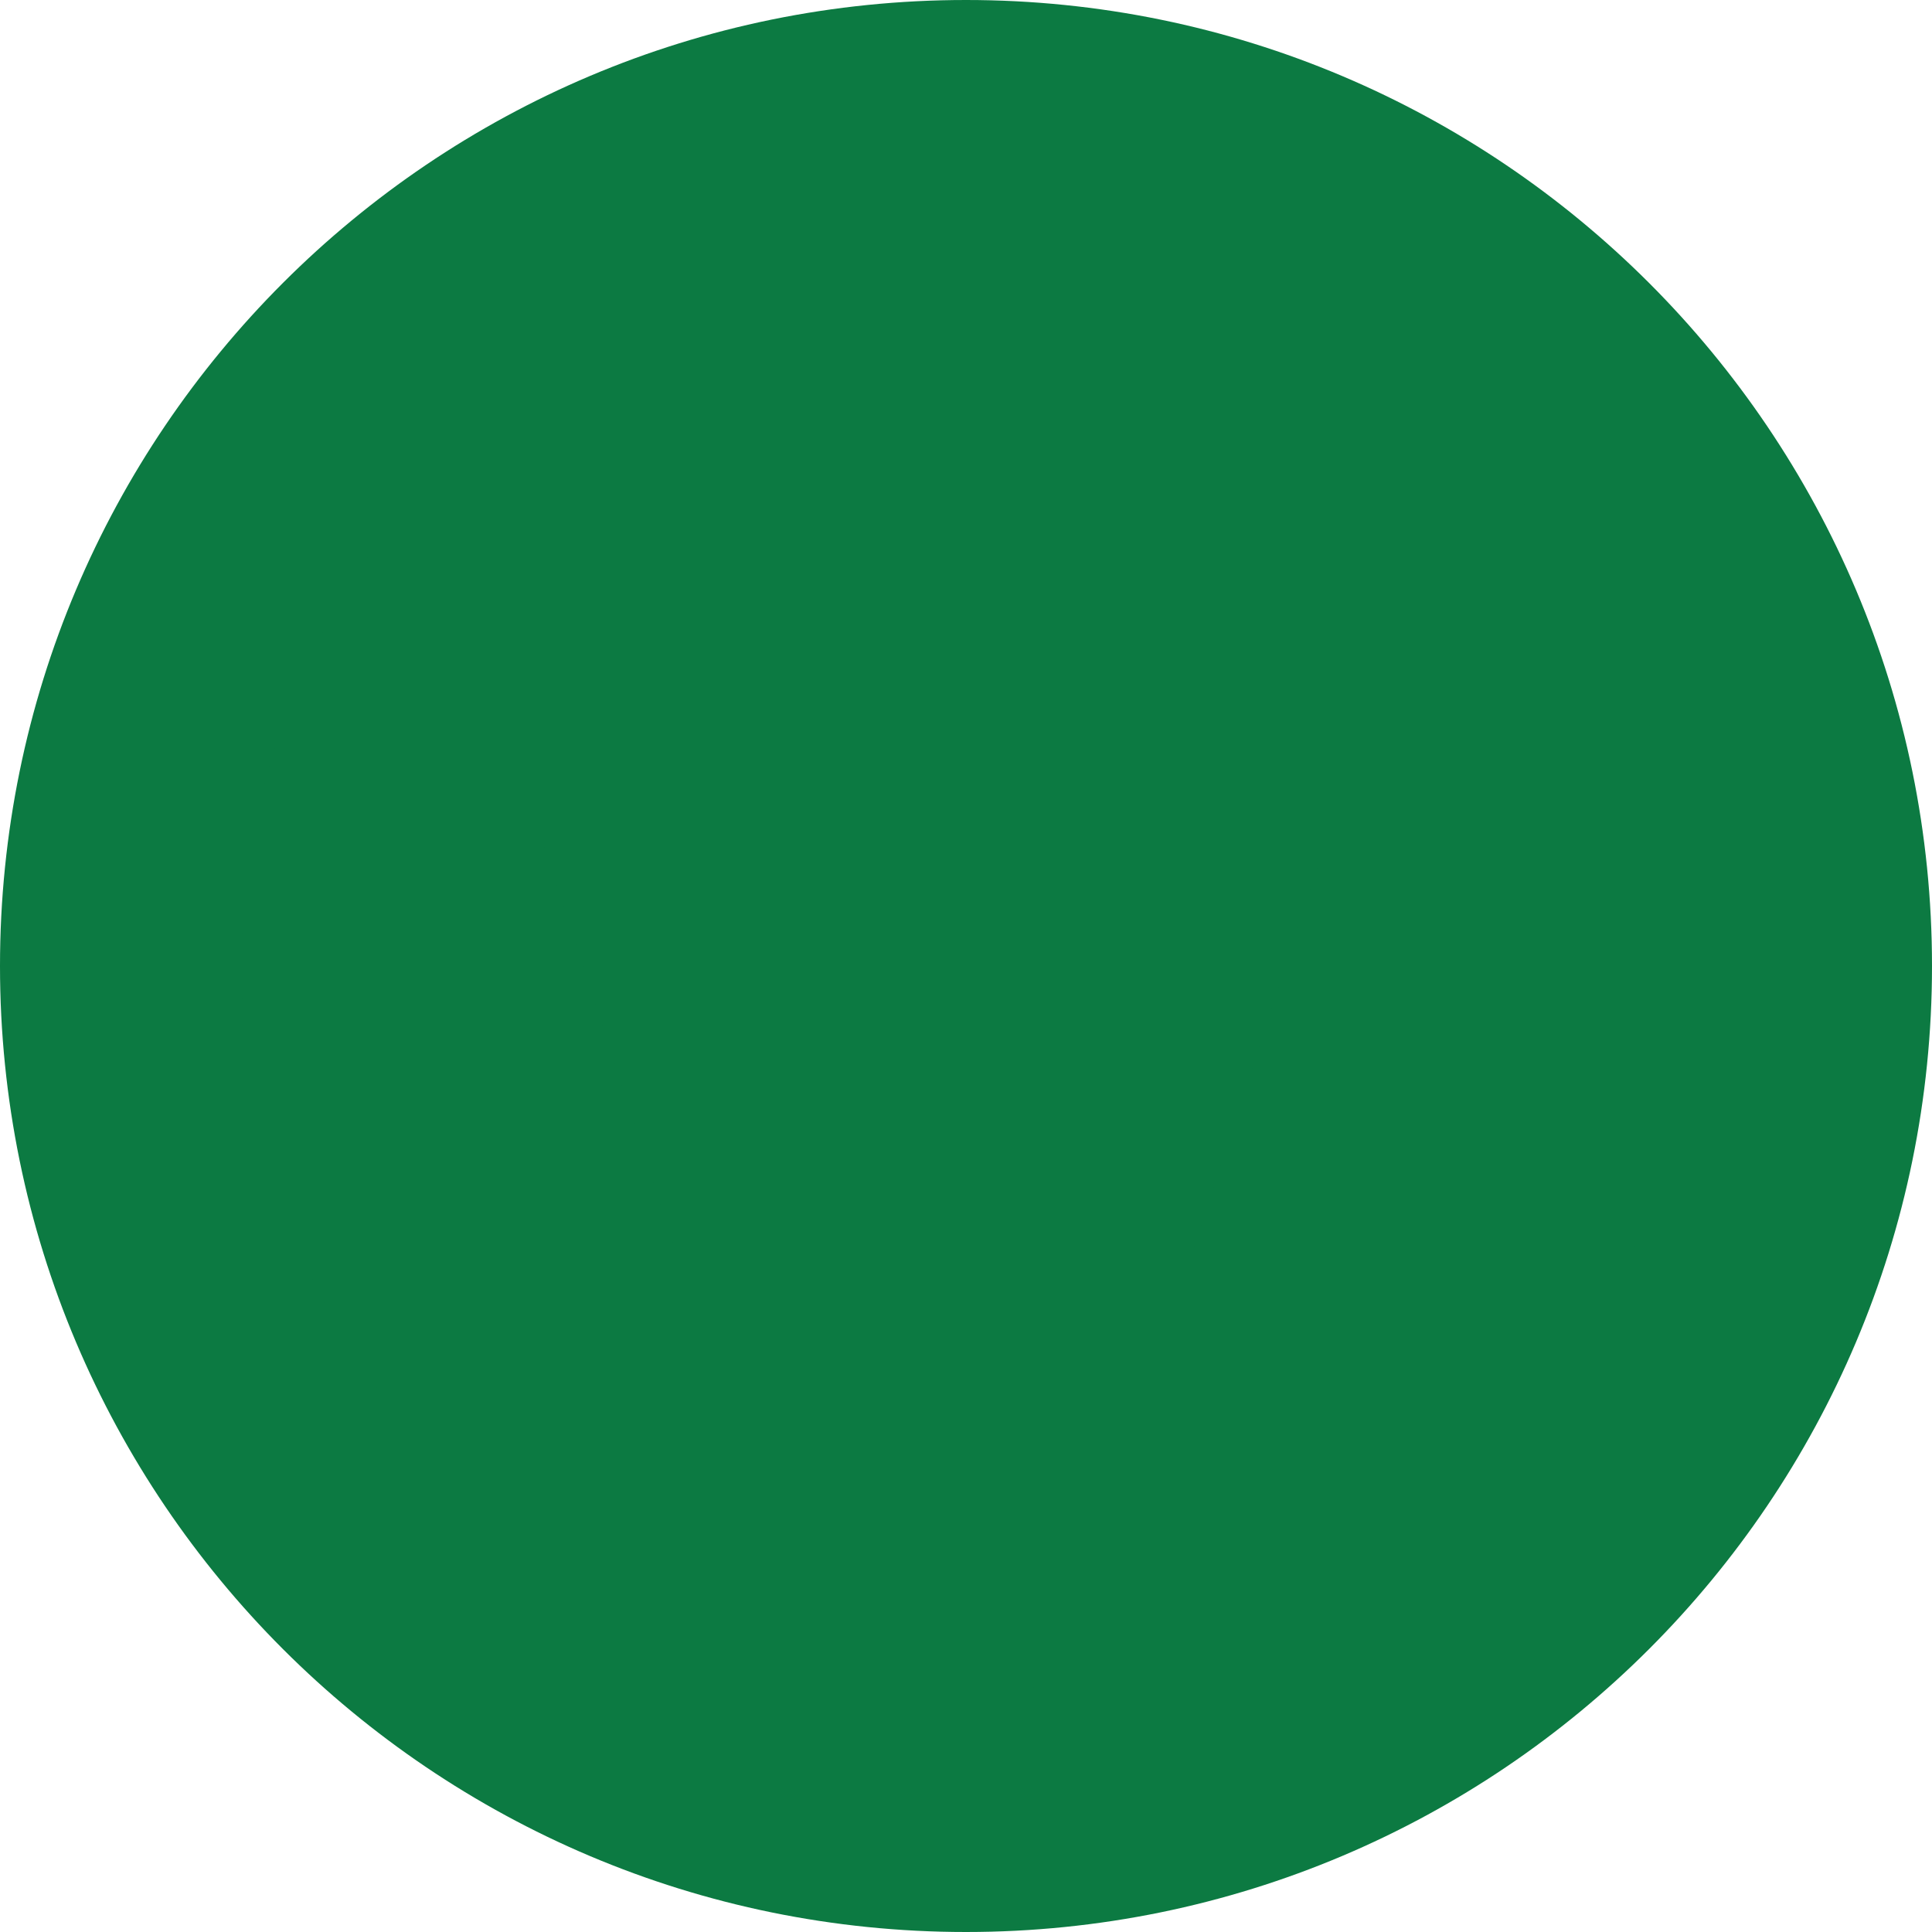
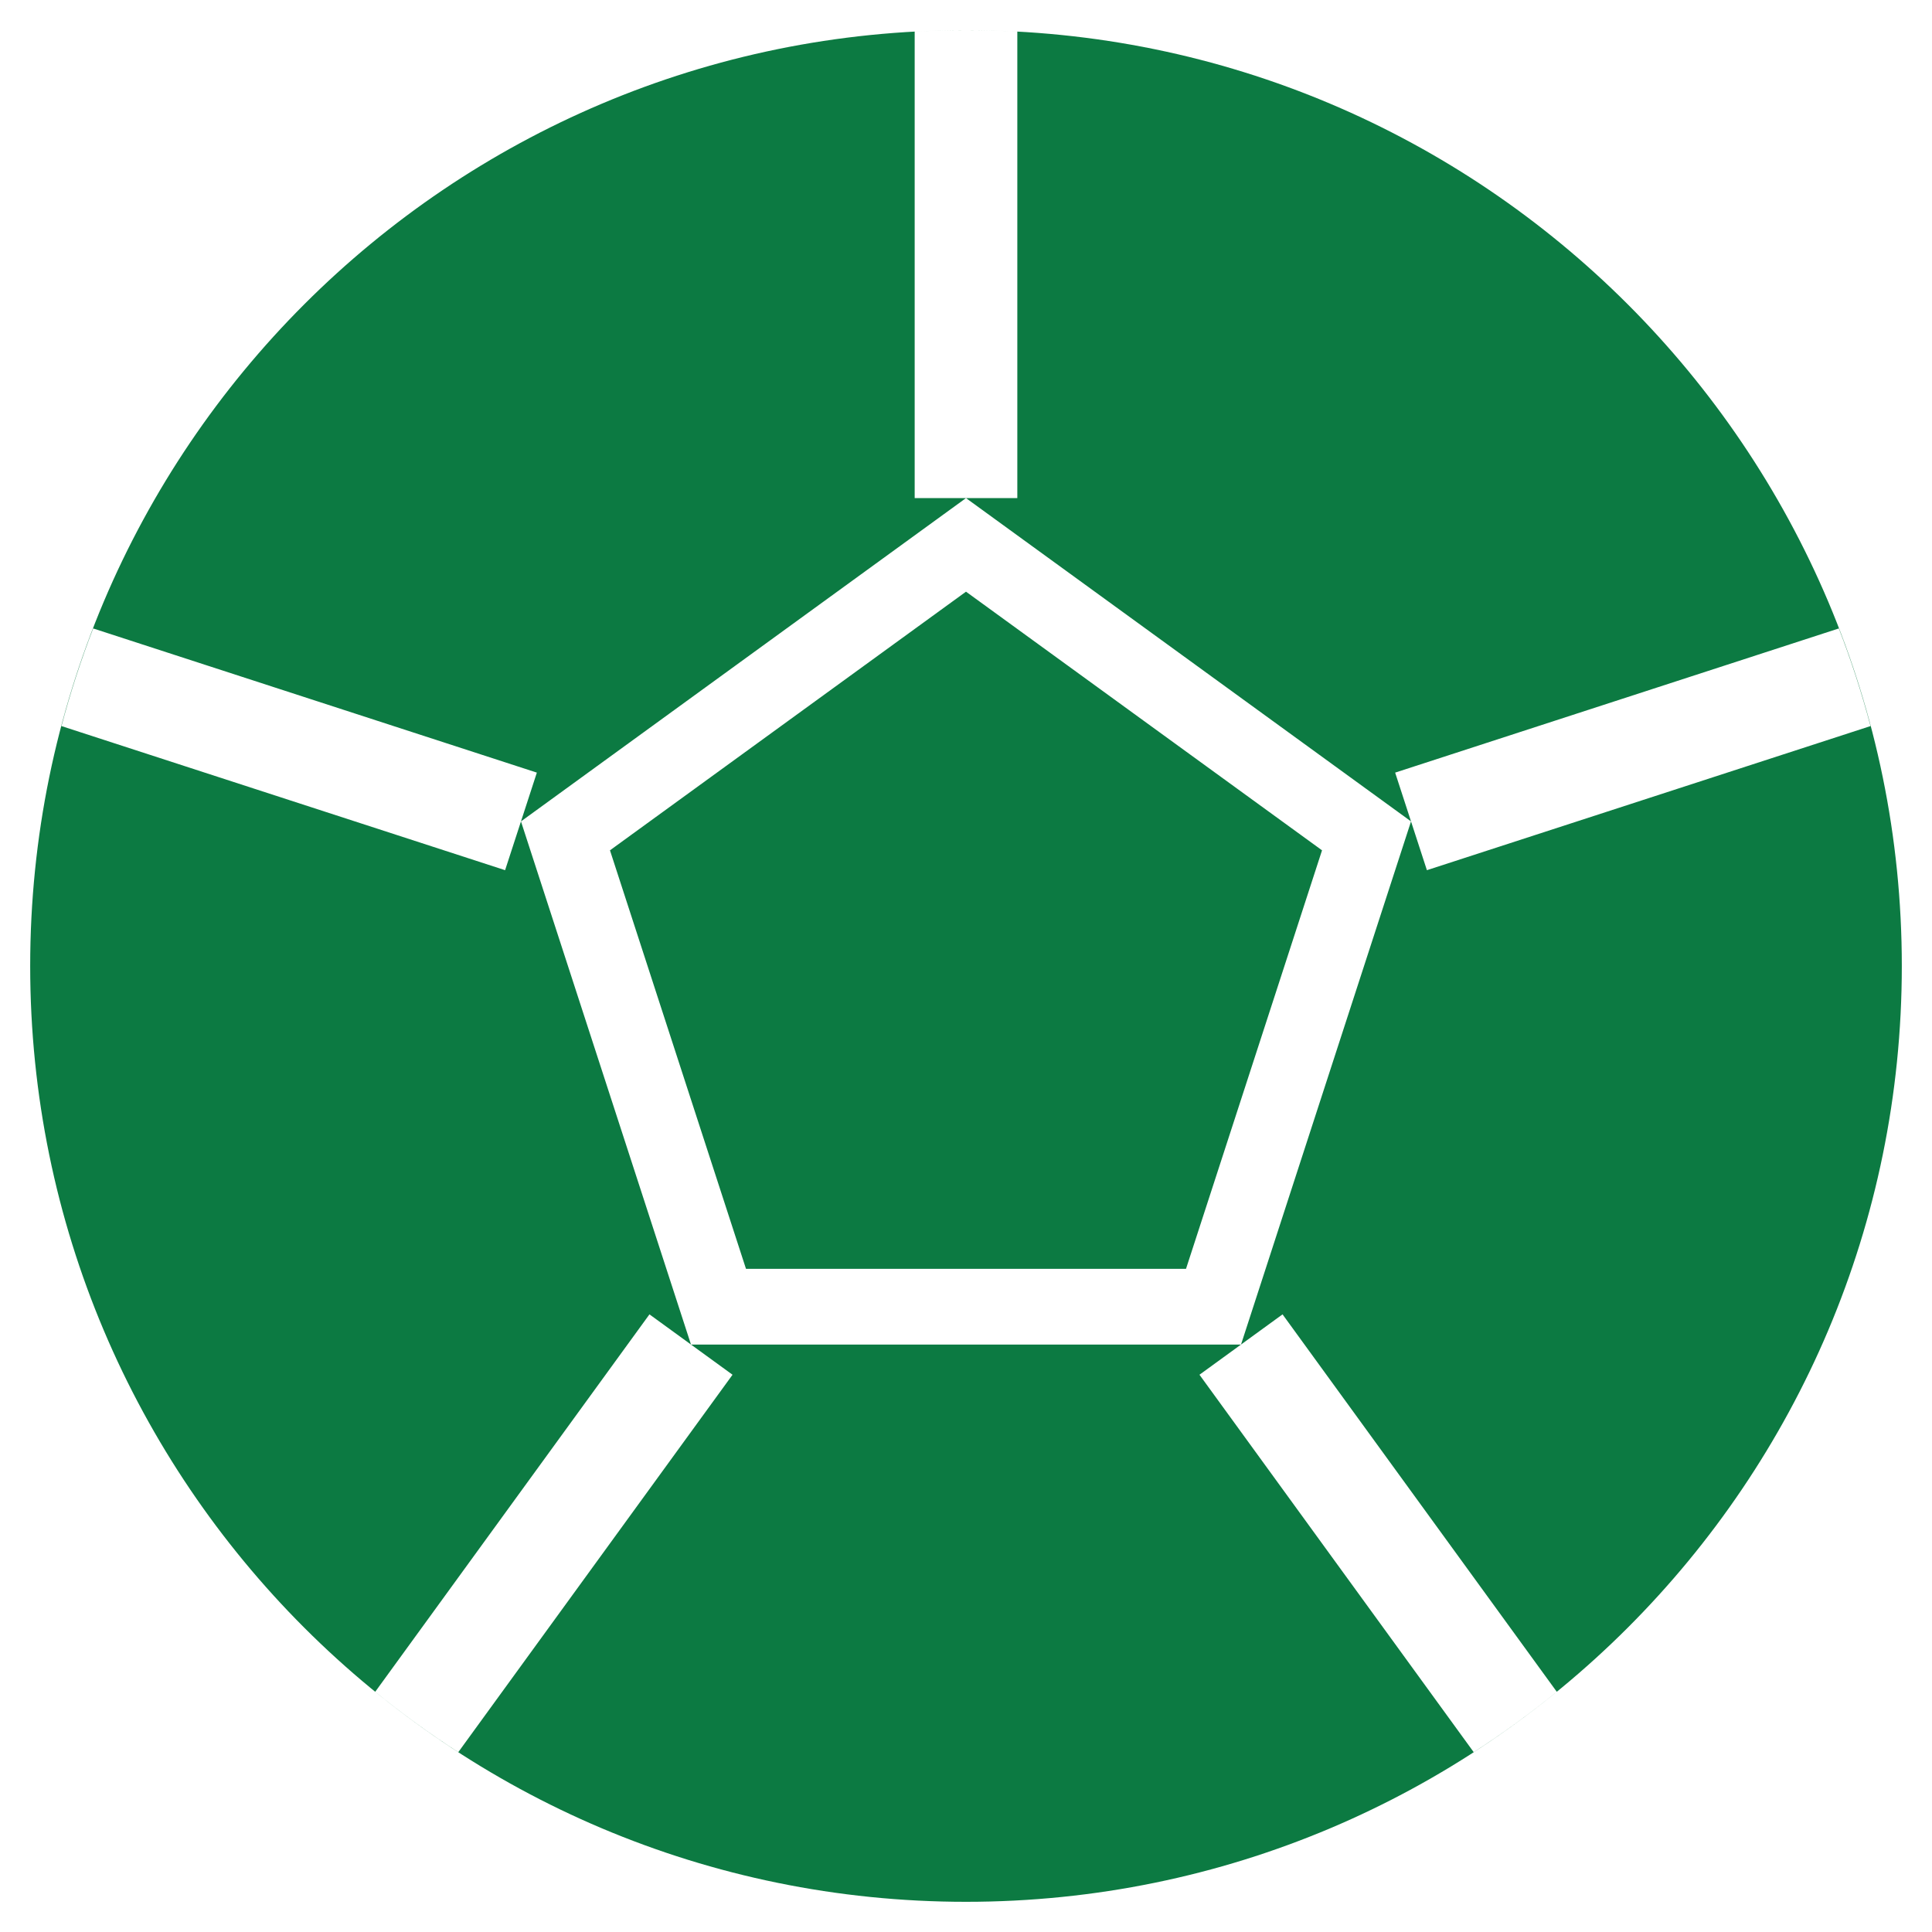
<svg xmlns="http://www.w3.org/2000/svg" viewBox="0 0 32 32" width="32" height="32">
  <style>
-     .mark { fill: #0c7a42; stroke: #0c7a42; }
+     .mark { fill: #0c7a42; }
    @media (prefers-color-scheme: dark) {
-       .mark { fill: #5fe09a; stroke: #5fe09a; }
+       .mark { fill: #5fe09a; }
    }
  </style>
-   <circle class="mark" cx="16" cy="16" r="14" fill="none" stroke-width="4" />
-   <path class="mark" stroke="none" d="M16 9.2L22.5 13.9L20 21.6L12 21.6L9.5 13.9Z" />
+   <path class="mark" fill-rule="evenodd" d="M16 0.5A15.5 15.5 0 1 1 16 31.5A15.5 15.5 0 1 1 16 0.5ZM16 8.25L23.371 13.605L20.555 22.27L11.445 22.27L8.629 13.605ZM10.103 14.084L12.356 21.016L19.644 21.016L21.897 14.084L16 9.8ZM15.15 8.25L15.15 0.523A15.5 15.5 0 0 1 16.85 0.523L16.85 8.25ZM23.108 12.797L30.457 10.409A15.5 15.5 0 0 1 30.982 12.026L23.634 14.413ZM21.243 21.77L25.785 28.021A15.5 15.5 0 0 1 24.409 29.021L19.867 22.77ZM12.133 22.77L7.591 29.021A15.5 15.5 0 0 1 6.215 28.021L10.757 21.77ZM8.366 14.413L1.018 12.026A15.5 15.5 0 0 1 1.543 10.409L8.892 12.797Z" />
</svg>
